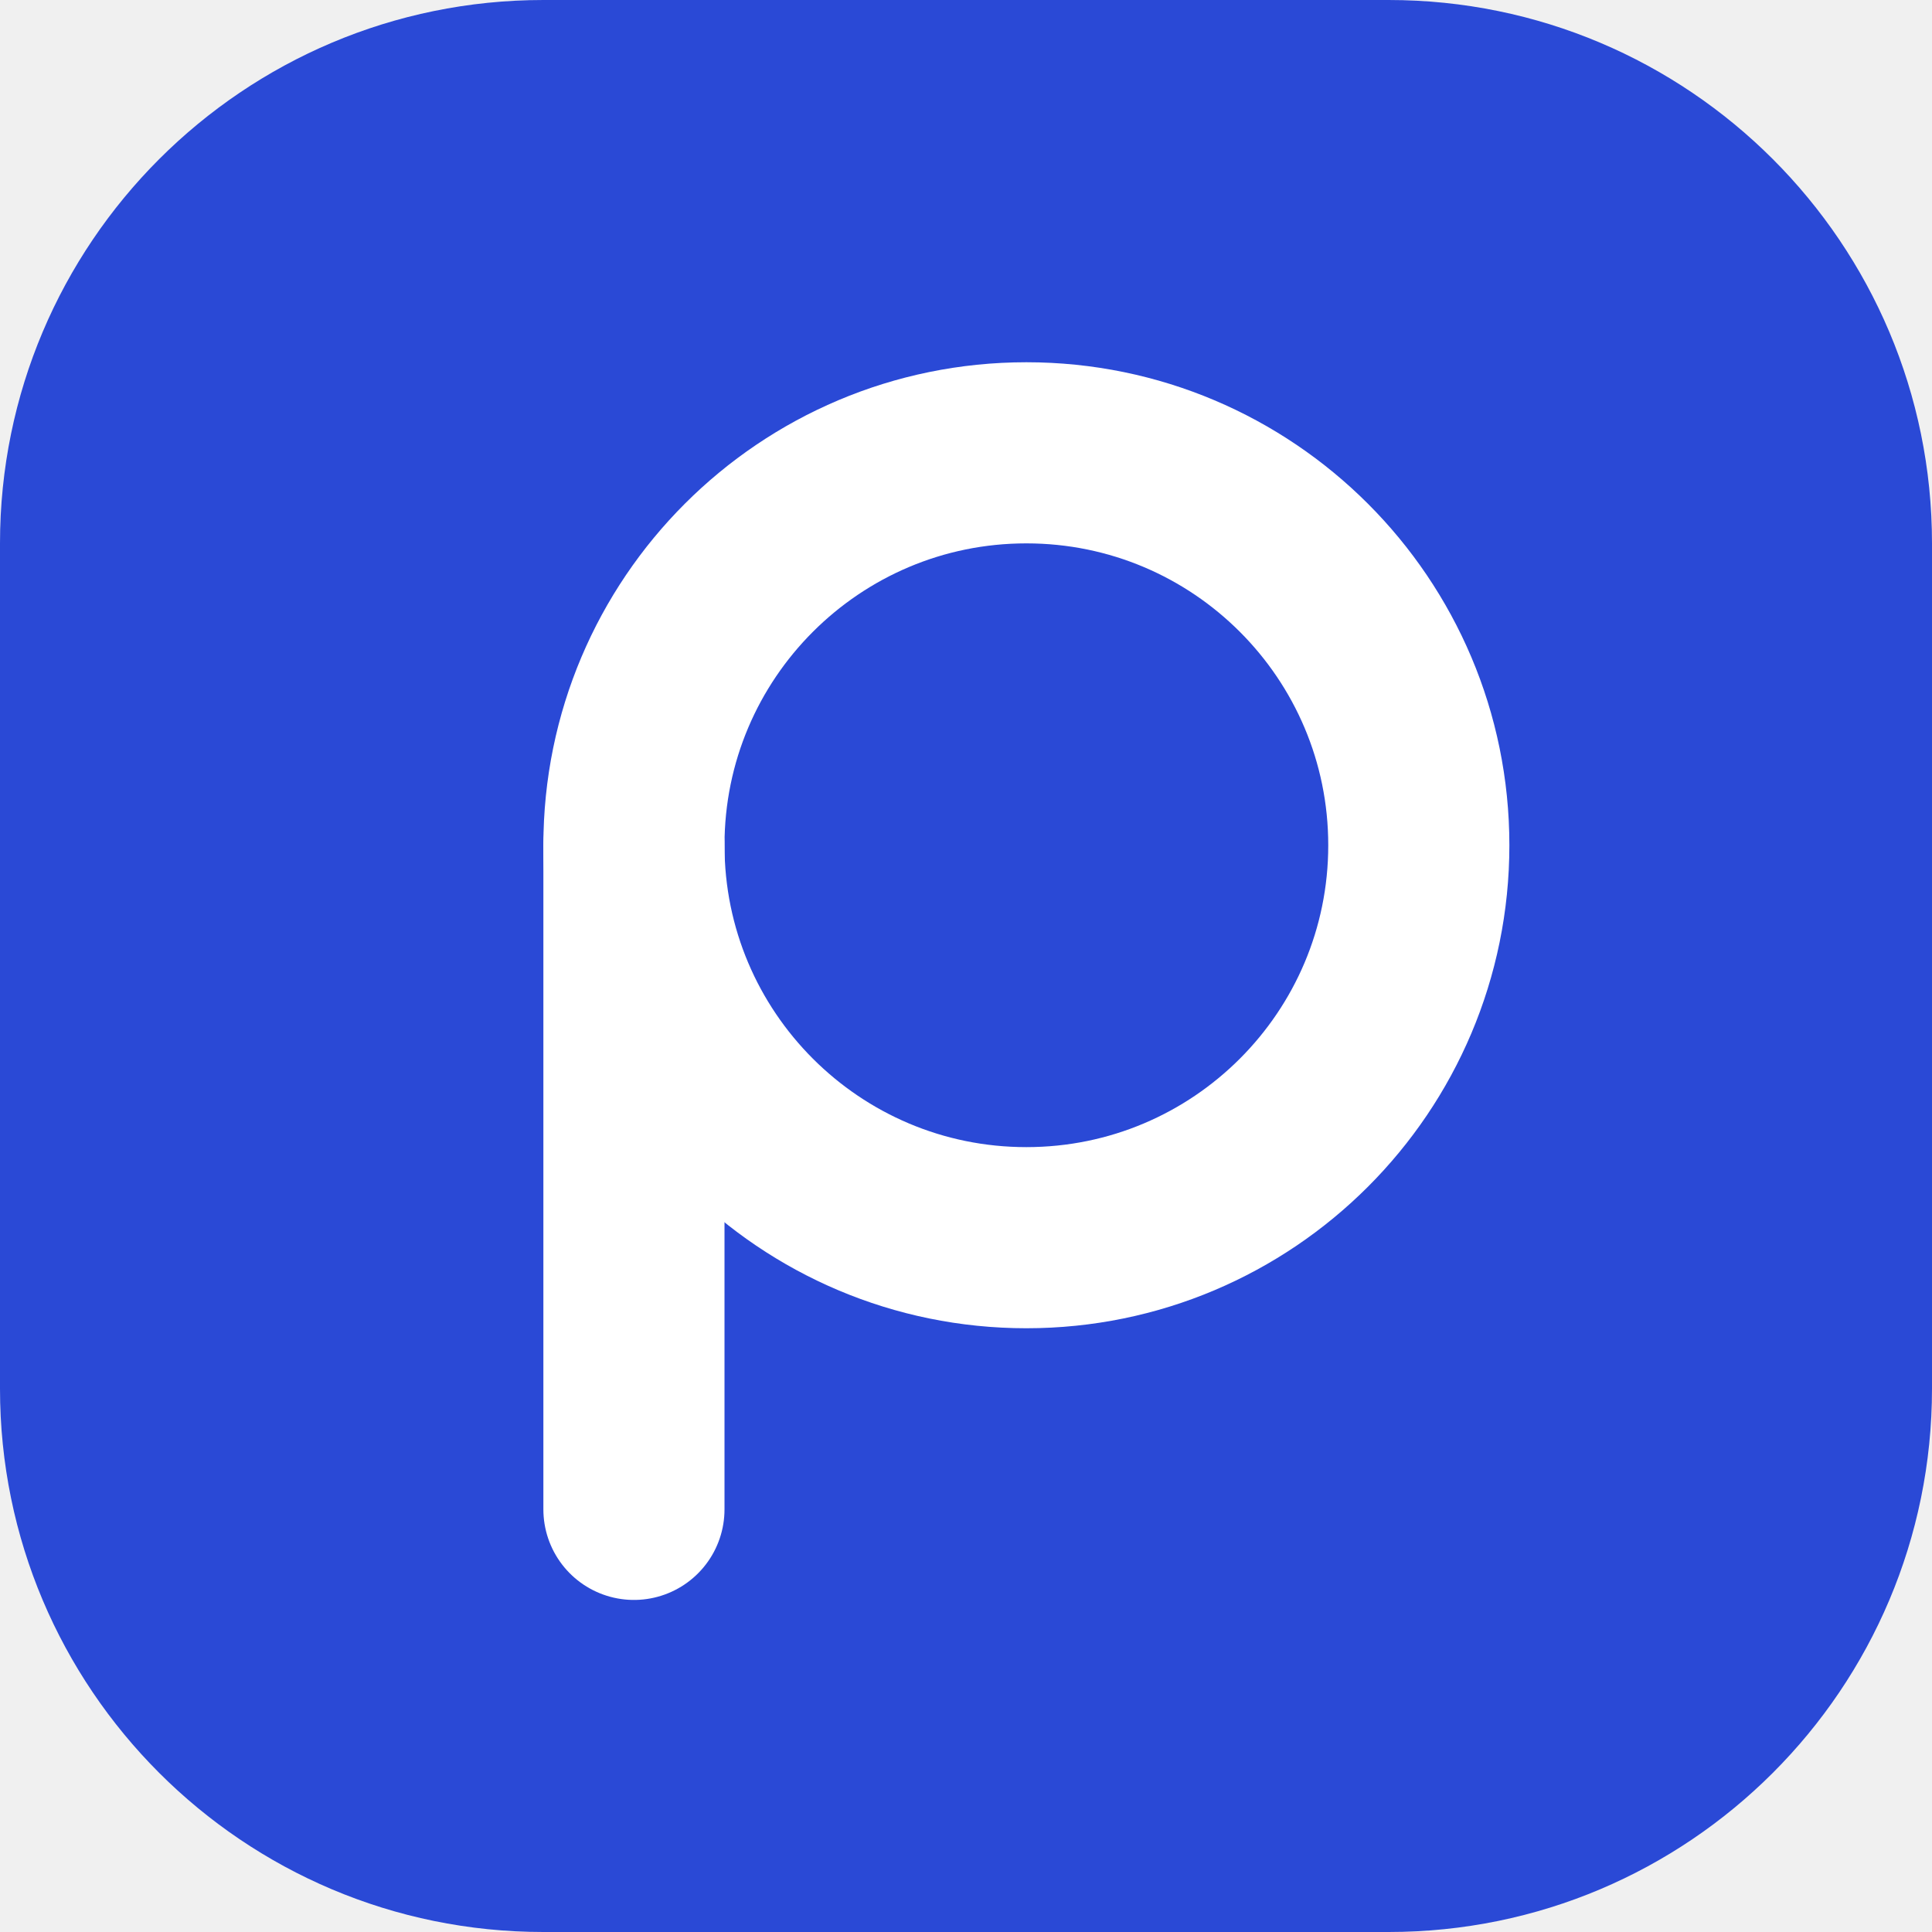
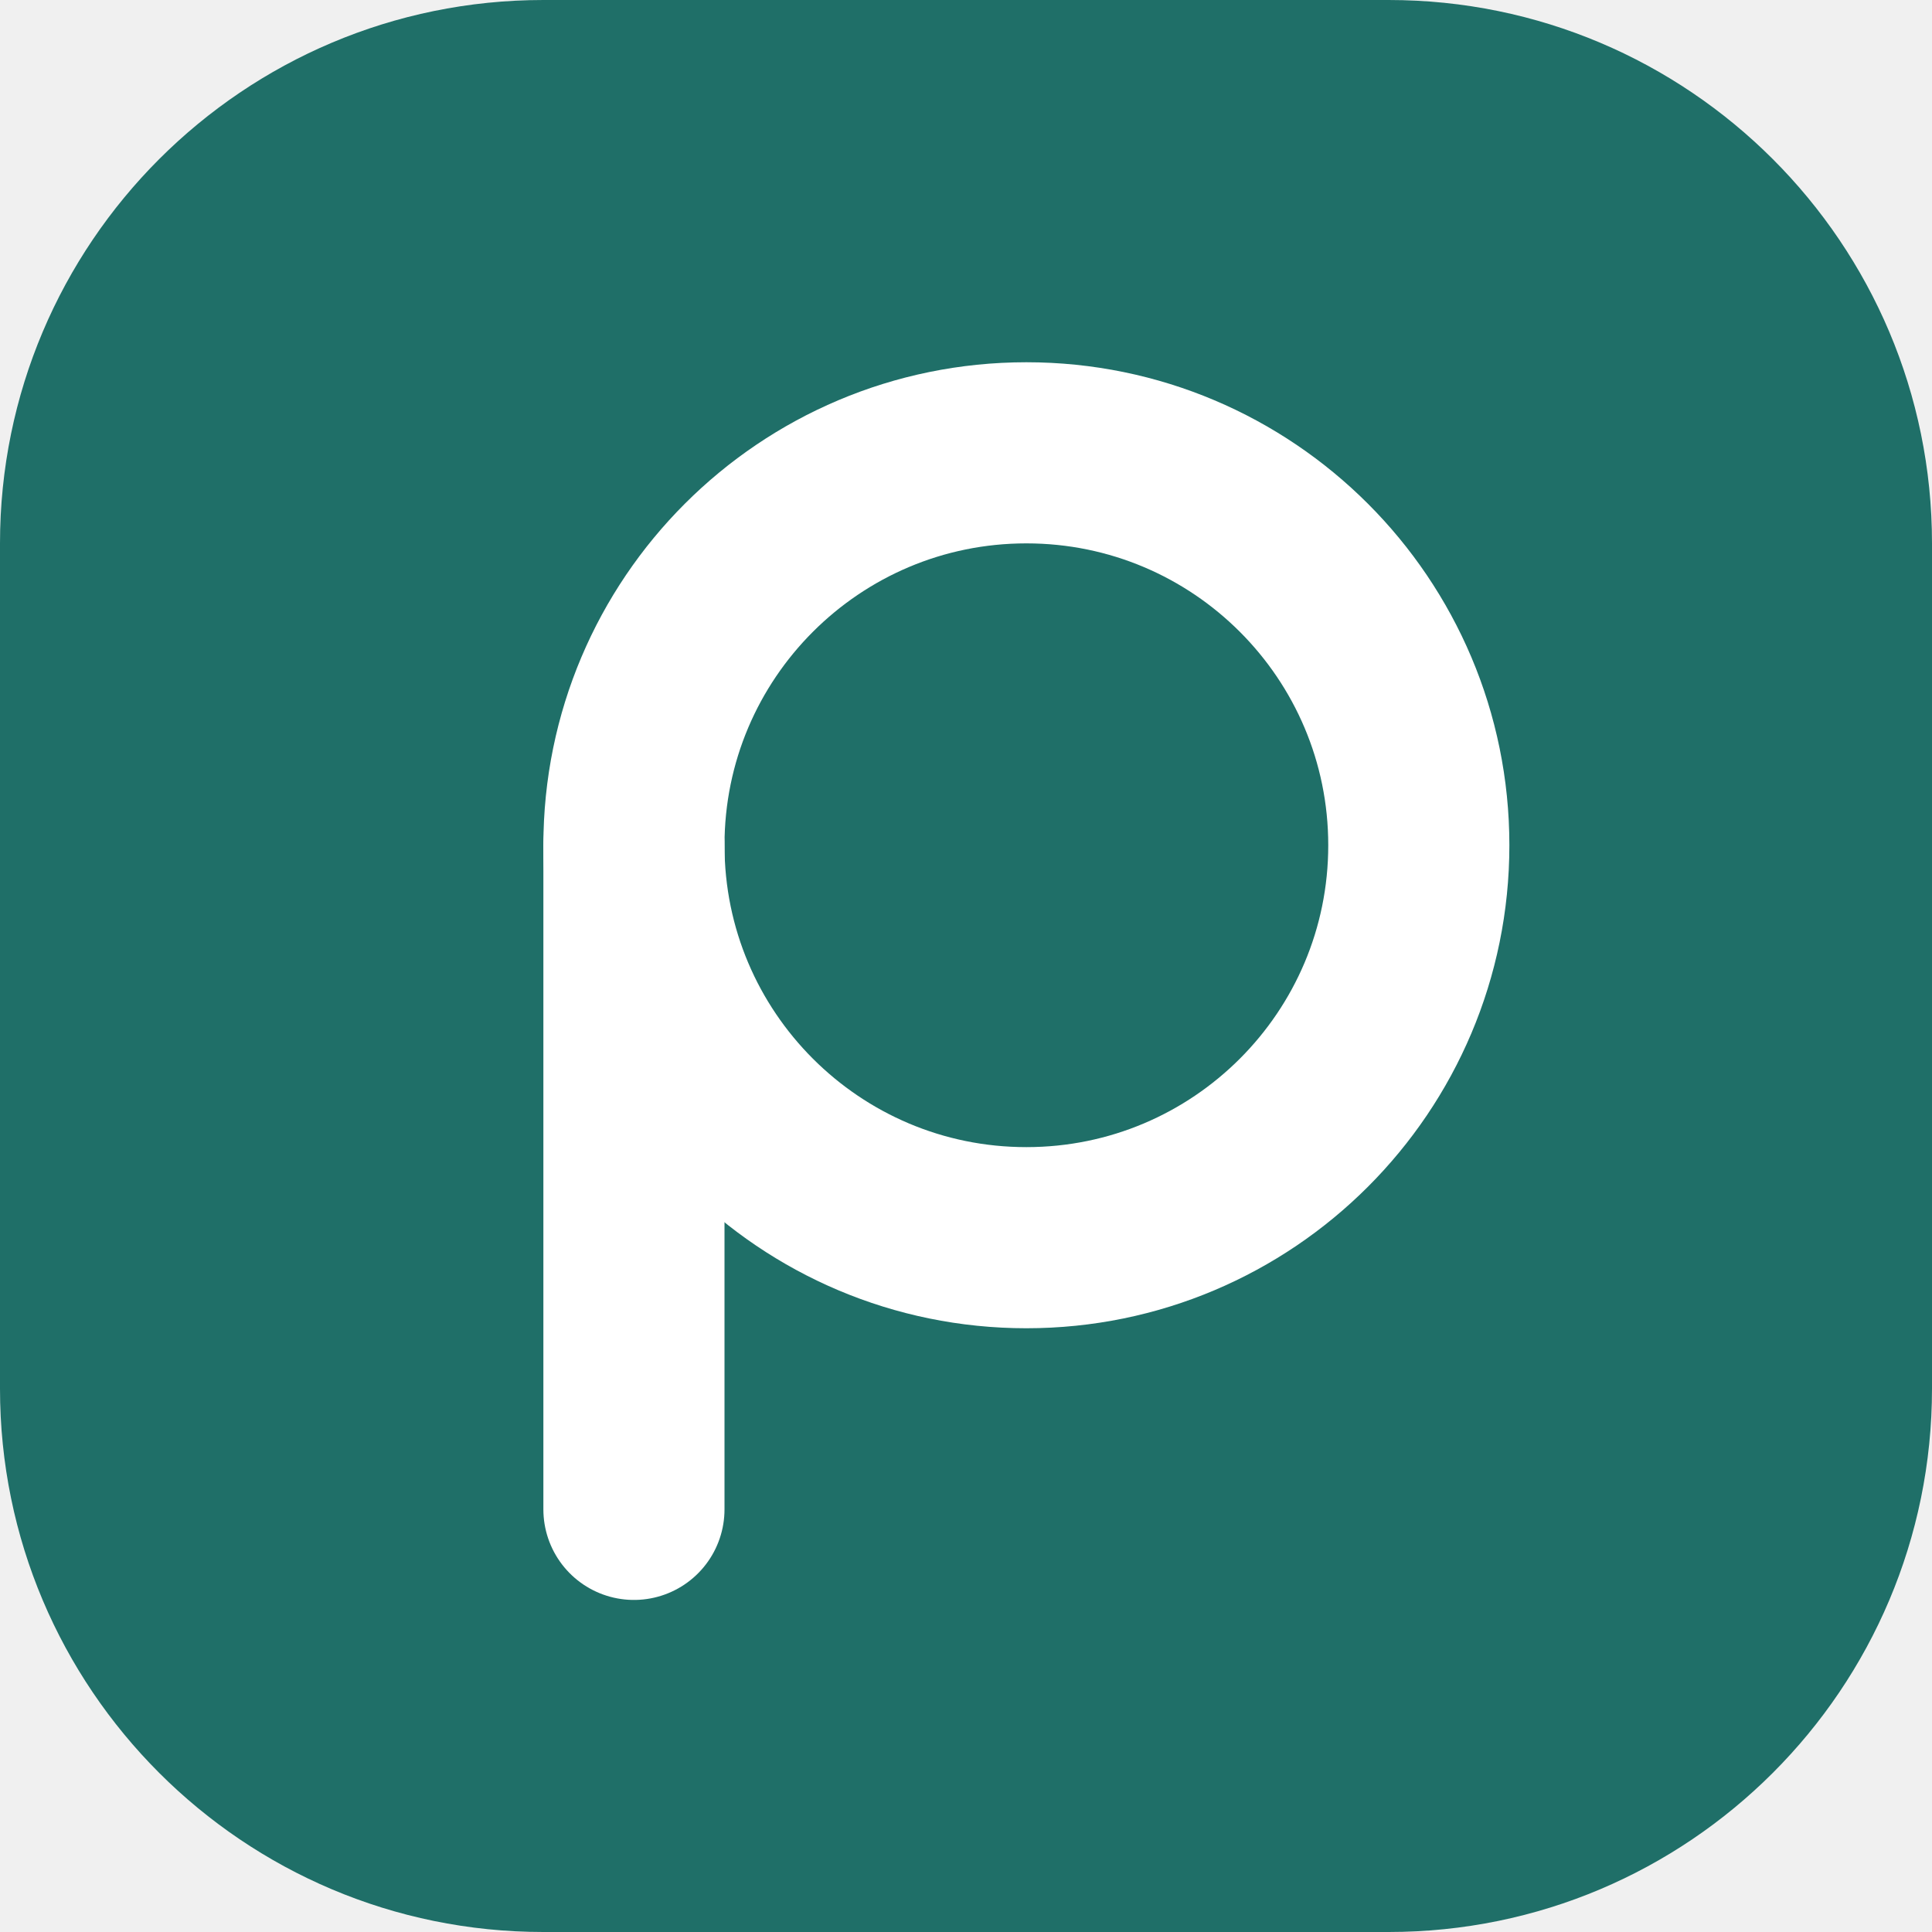
<svg xmlns="http://www.w3.org/2000/svg" viewBox="0 0 32 32">
-   <rect width="32" height="32" rx="9" fill="#2a49d6" />
+   <rect width="32" height="32" rx="9" fill="#1f6f68" />
  <circle cx="17" cy="14" r="6.5" fill="none" stroke="#fff" stroke-width="3" />
  <path d="M10.5 14v11" stroke="#fff" stroke-width="3" stroke-linecap="round" />
</svg>
